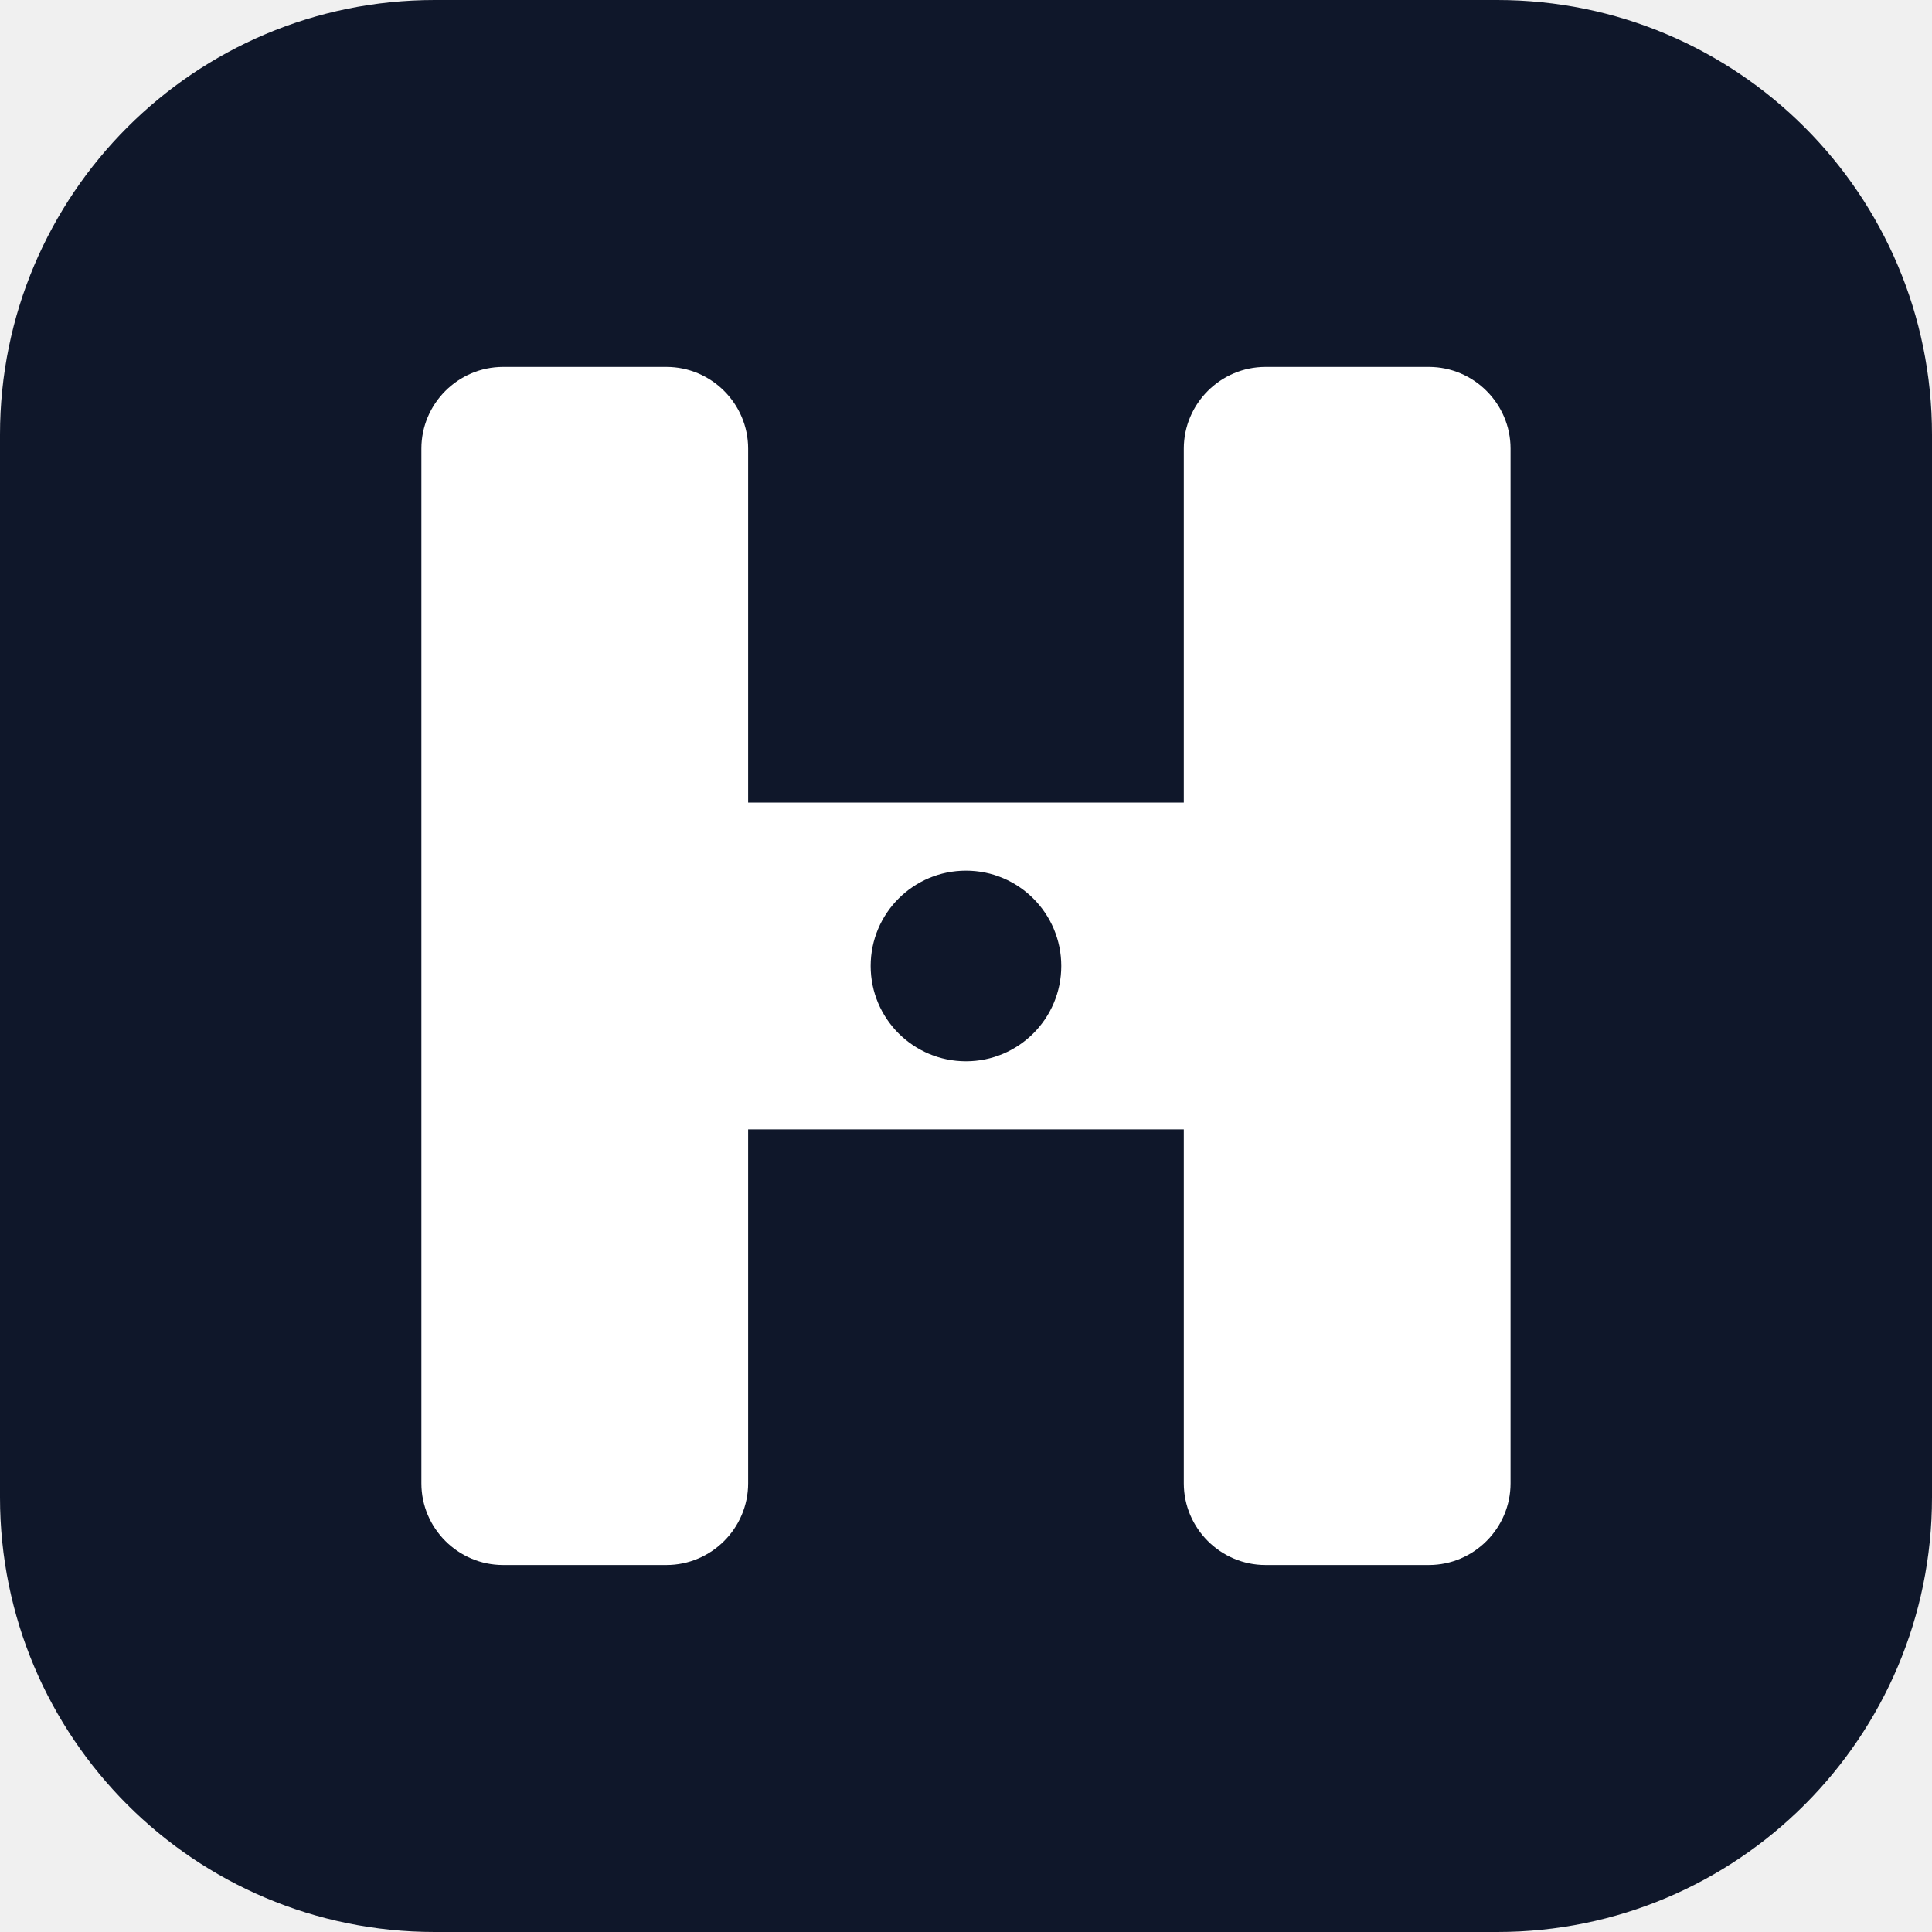
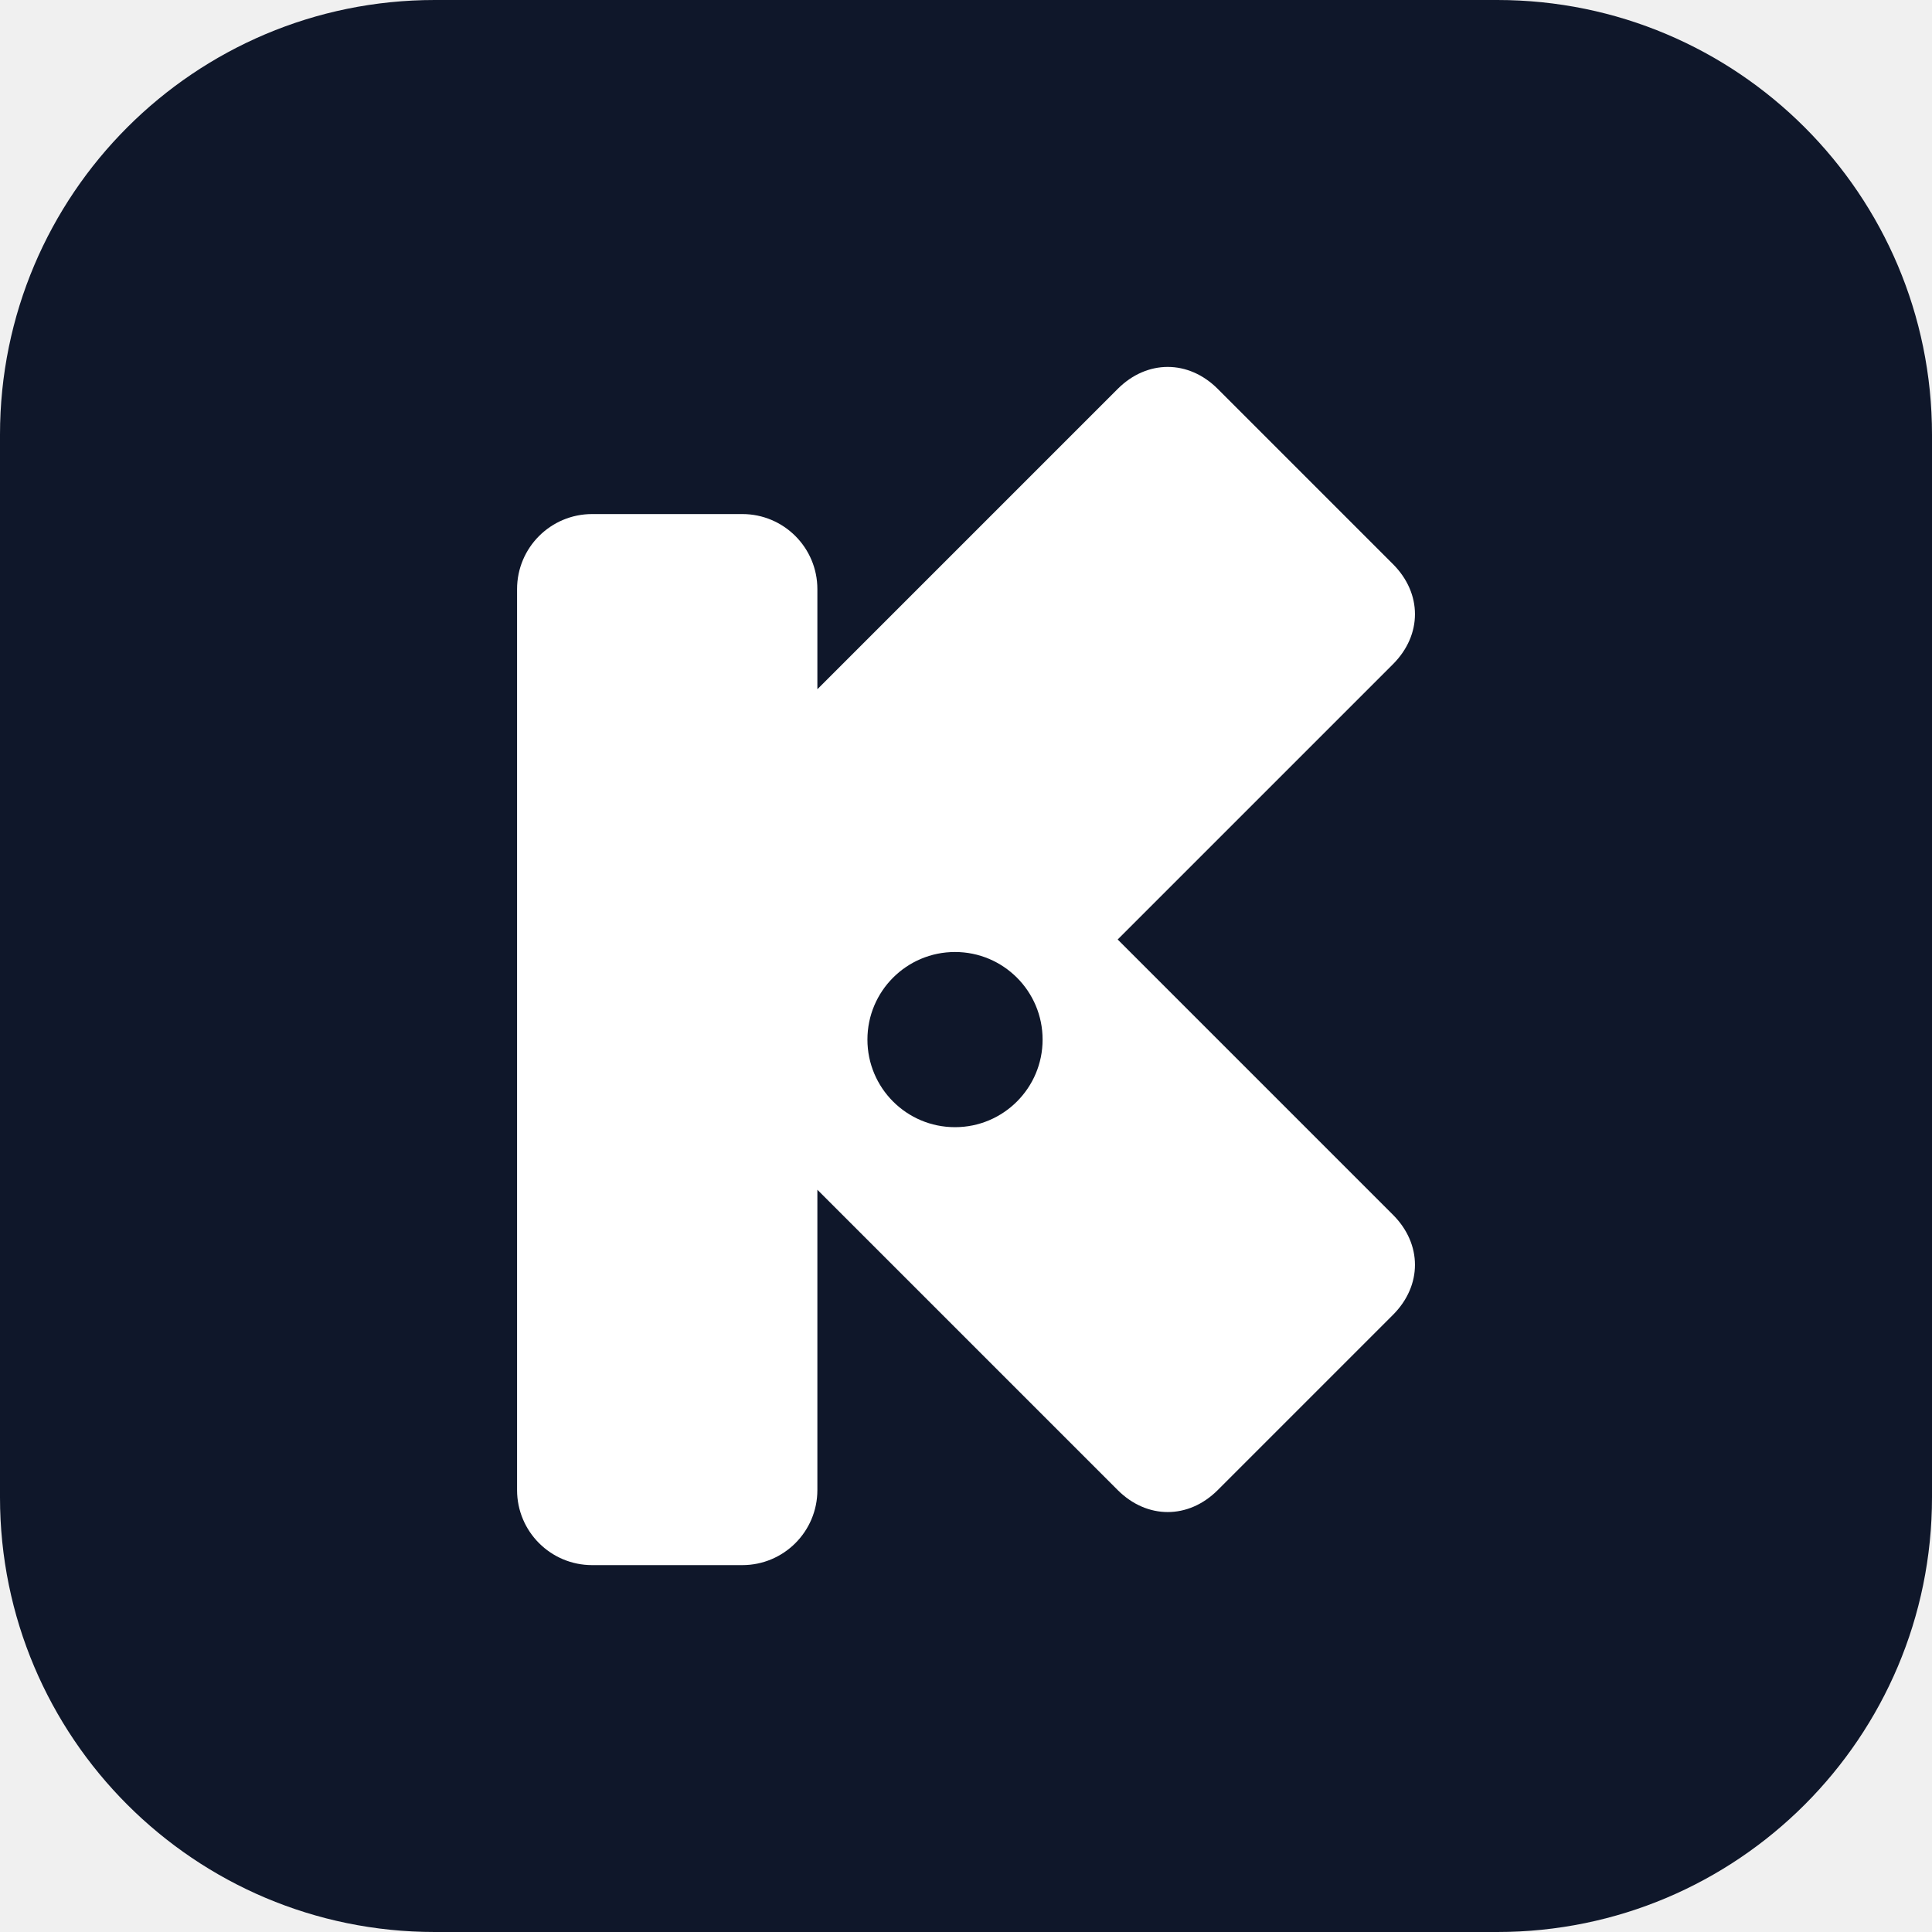
<svg xmlns="http://www.w3.org/2000/svg" viewBox="0 0 256 256" width="256" height="256">
  <rect width="256" height="256" rx="57.6" fill="#0f172a" />
-   <g transform="translate(12.54 12.54) scale(0.902)" fill="#ffffff">
-     <path fill="#ffffff" fill-rule="evenodd" d="M48 52C48 45.4 53.4 40 60 40H84C90.6 40 96 45.4 96 52V104H160V52C160 45.4 165.4 40 172 40H196C202.6 40 208 45.4 208 52V204C208 210.6 202.6 216 196 216H172C165.4 216 160 210.6 160 204V152H96V204C96 210.6 90.6 216 84 216H60C53.4 216 48 210.6 48 204V52ZM128 114A14 14 0 1 0 128 142A14 14 0 1 0 128 114Z" />
+   <g transform="translate(22.09 22.52) scale(0.829)" fill="#ffffff">
+     <path fill="#ffffff" fill-rule="evenodd" d="M68 55C61.37 55 56 60.37 56 67V211C56 217.63 61.37 223 68 223H92C98.63 223 104 217.63 104 211V163L152 211C156.69 215.69 163.31 215.69 168 211L196 183C200.69 178.31 200.69 171.69 196 167L152 123L196 79C200.69 74.31 200.69 67.69 196 63L168 35C163.31 30.31 156.69 30.31 152 35L104 83V67C104 60.37 98.63 55 92 55H68ZM126 125A14 14 0 1 0 126 153A14 14 0 1 0 126 125Z" />
  </g>
</svg>
